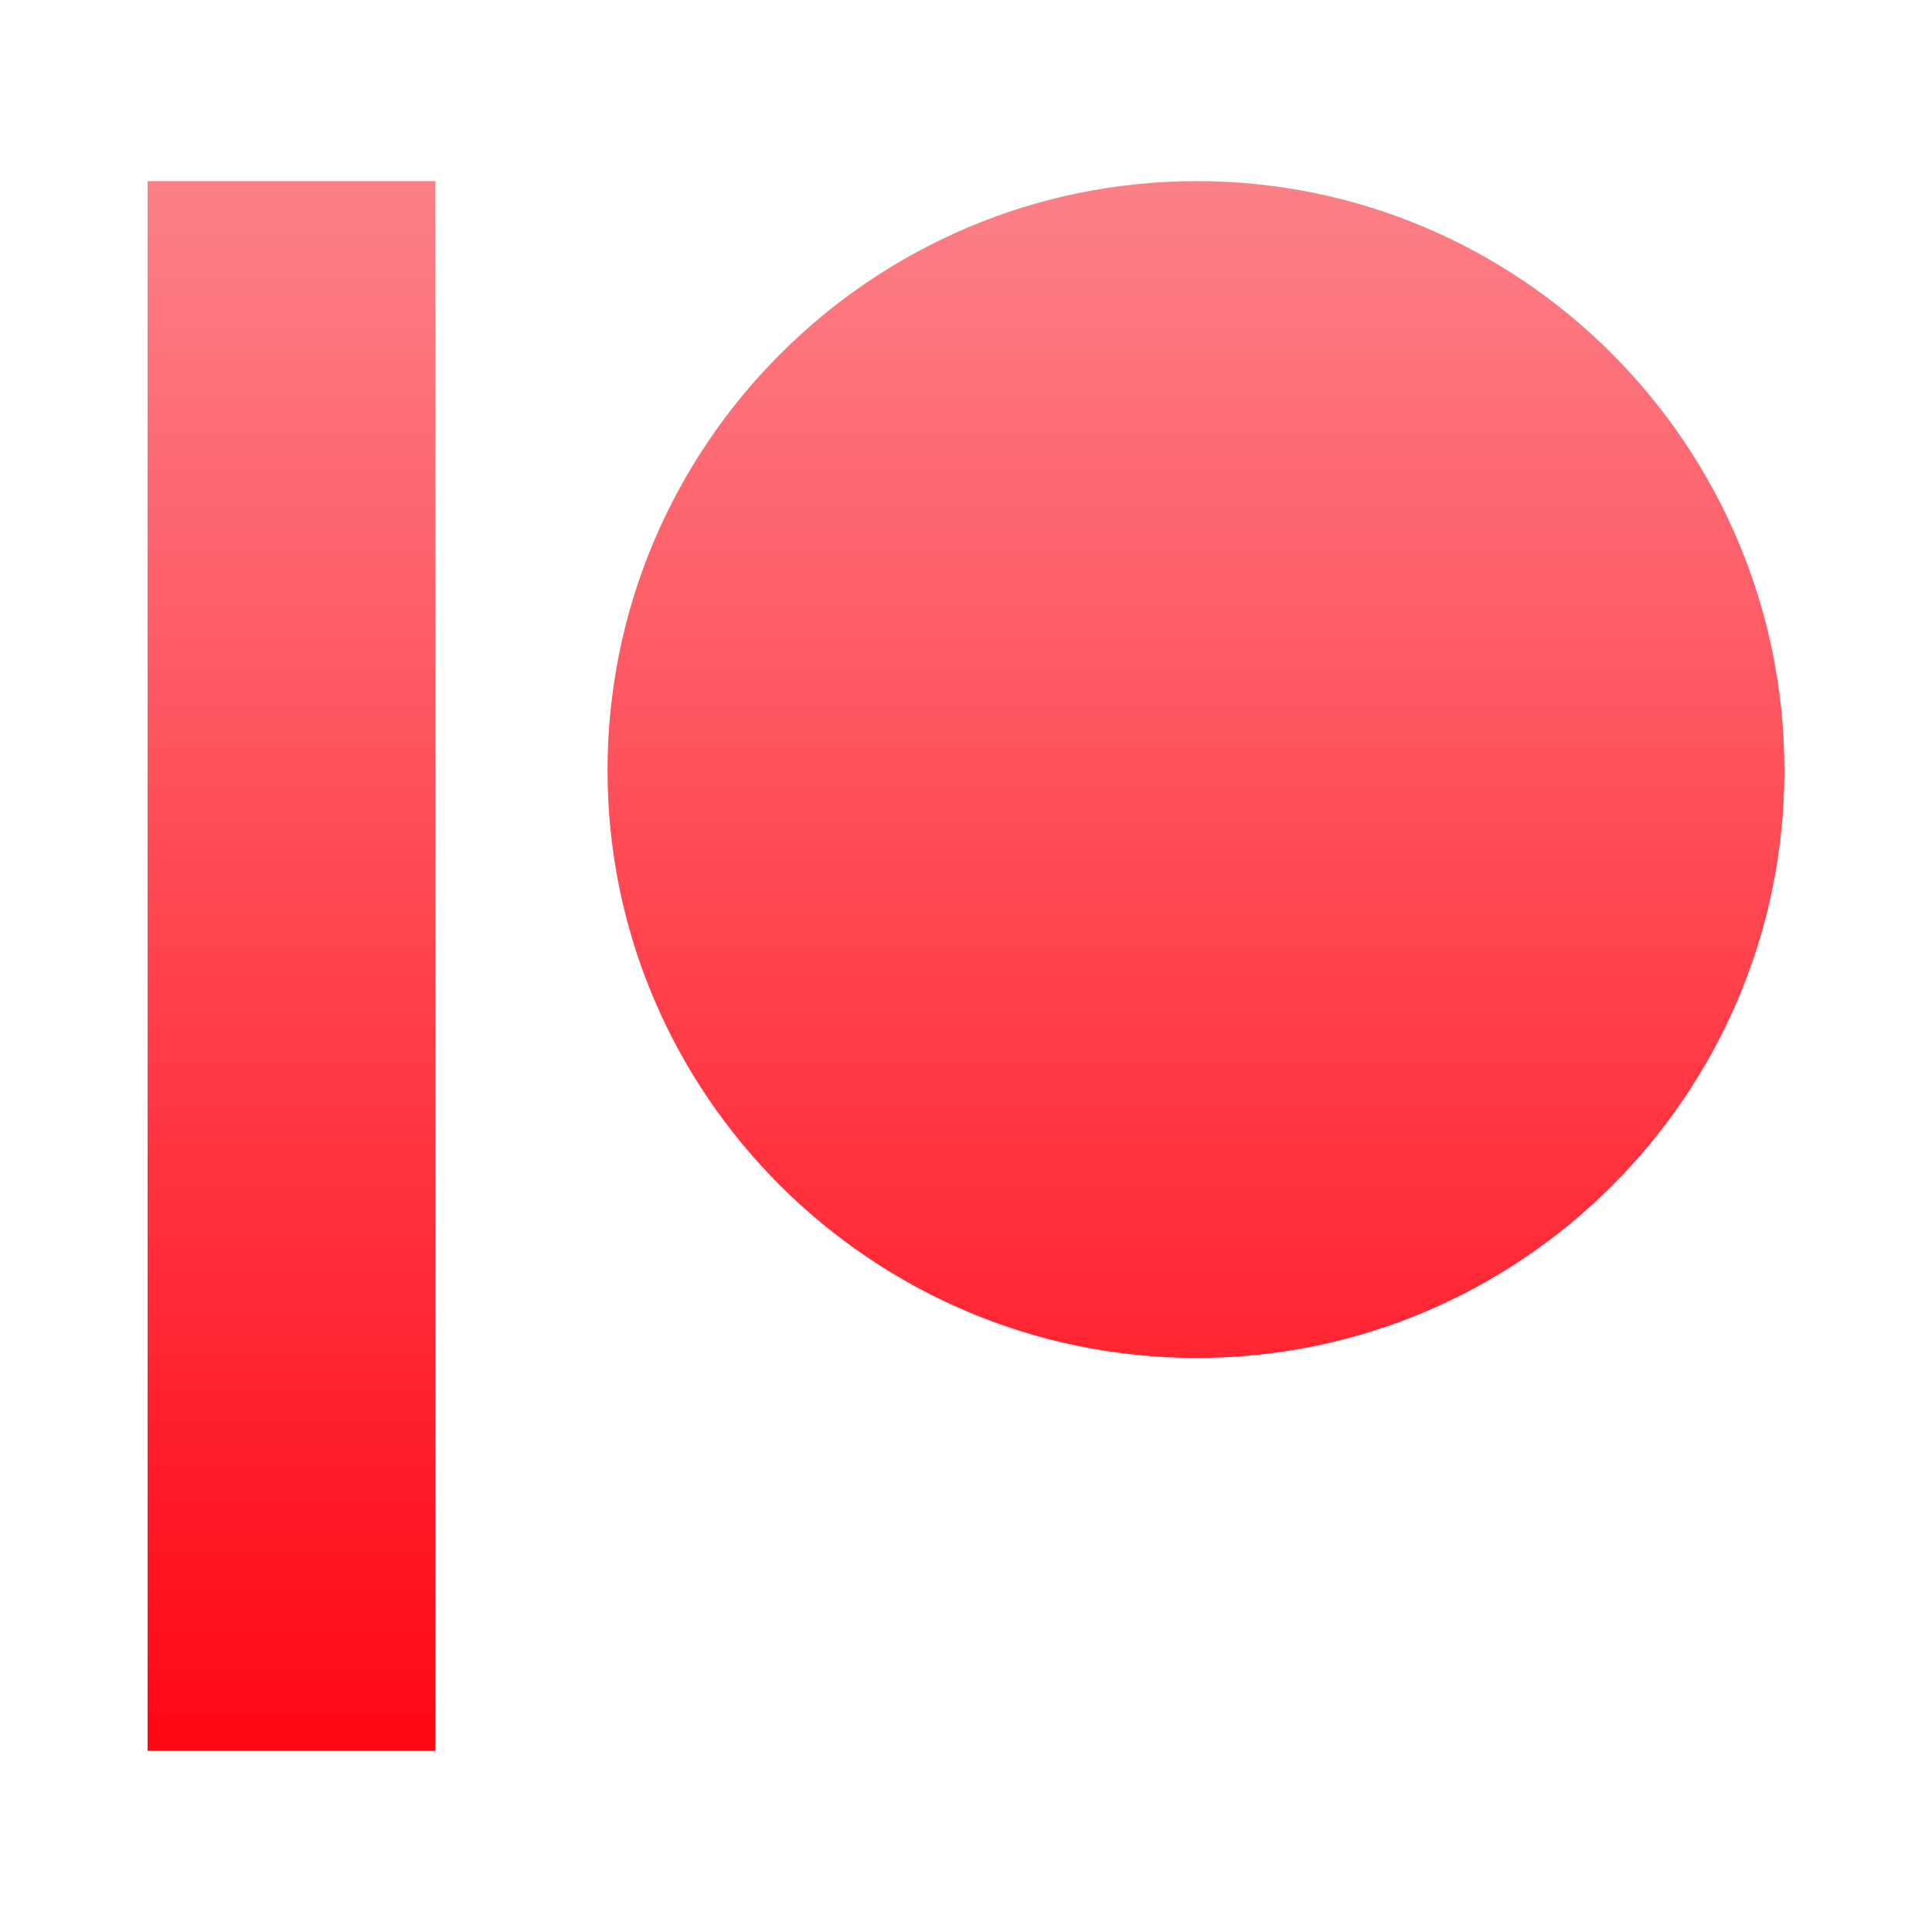
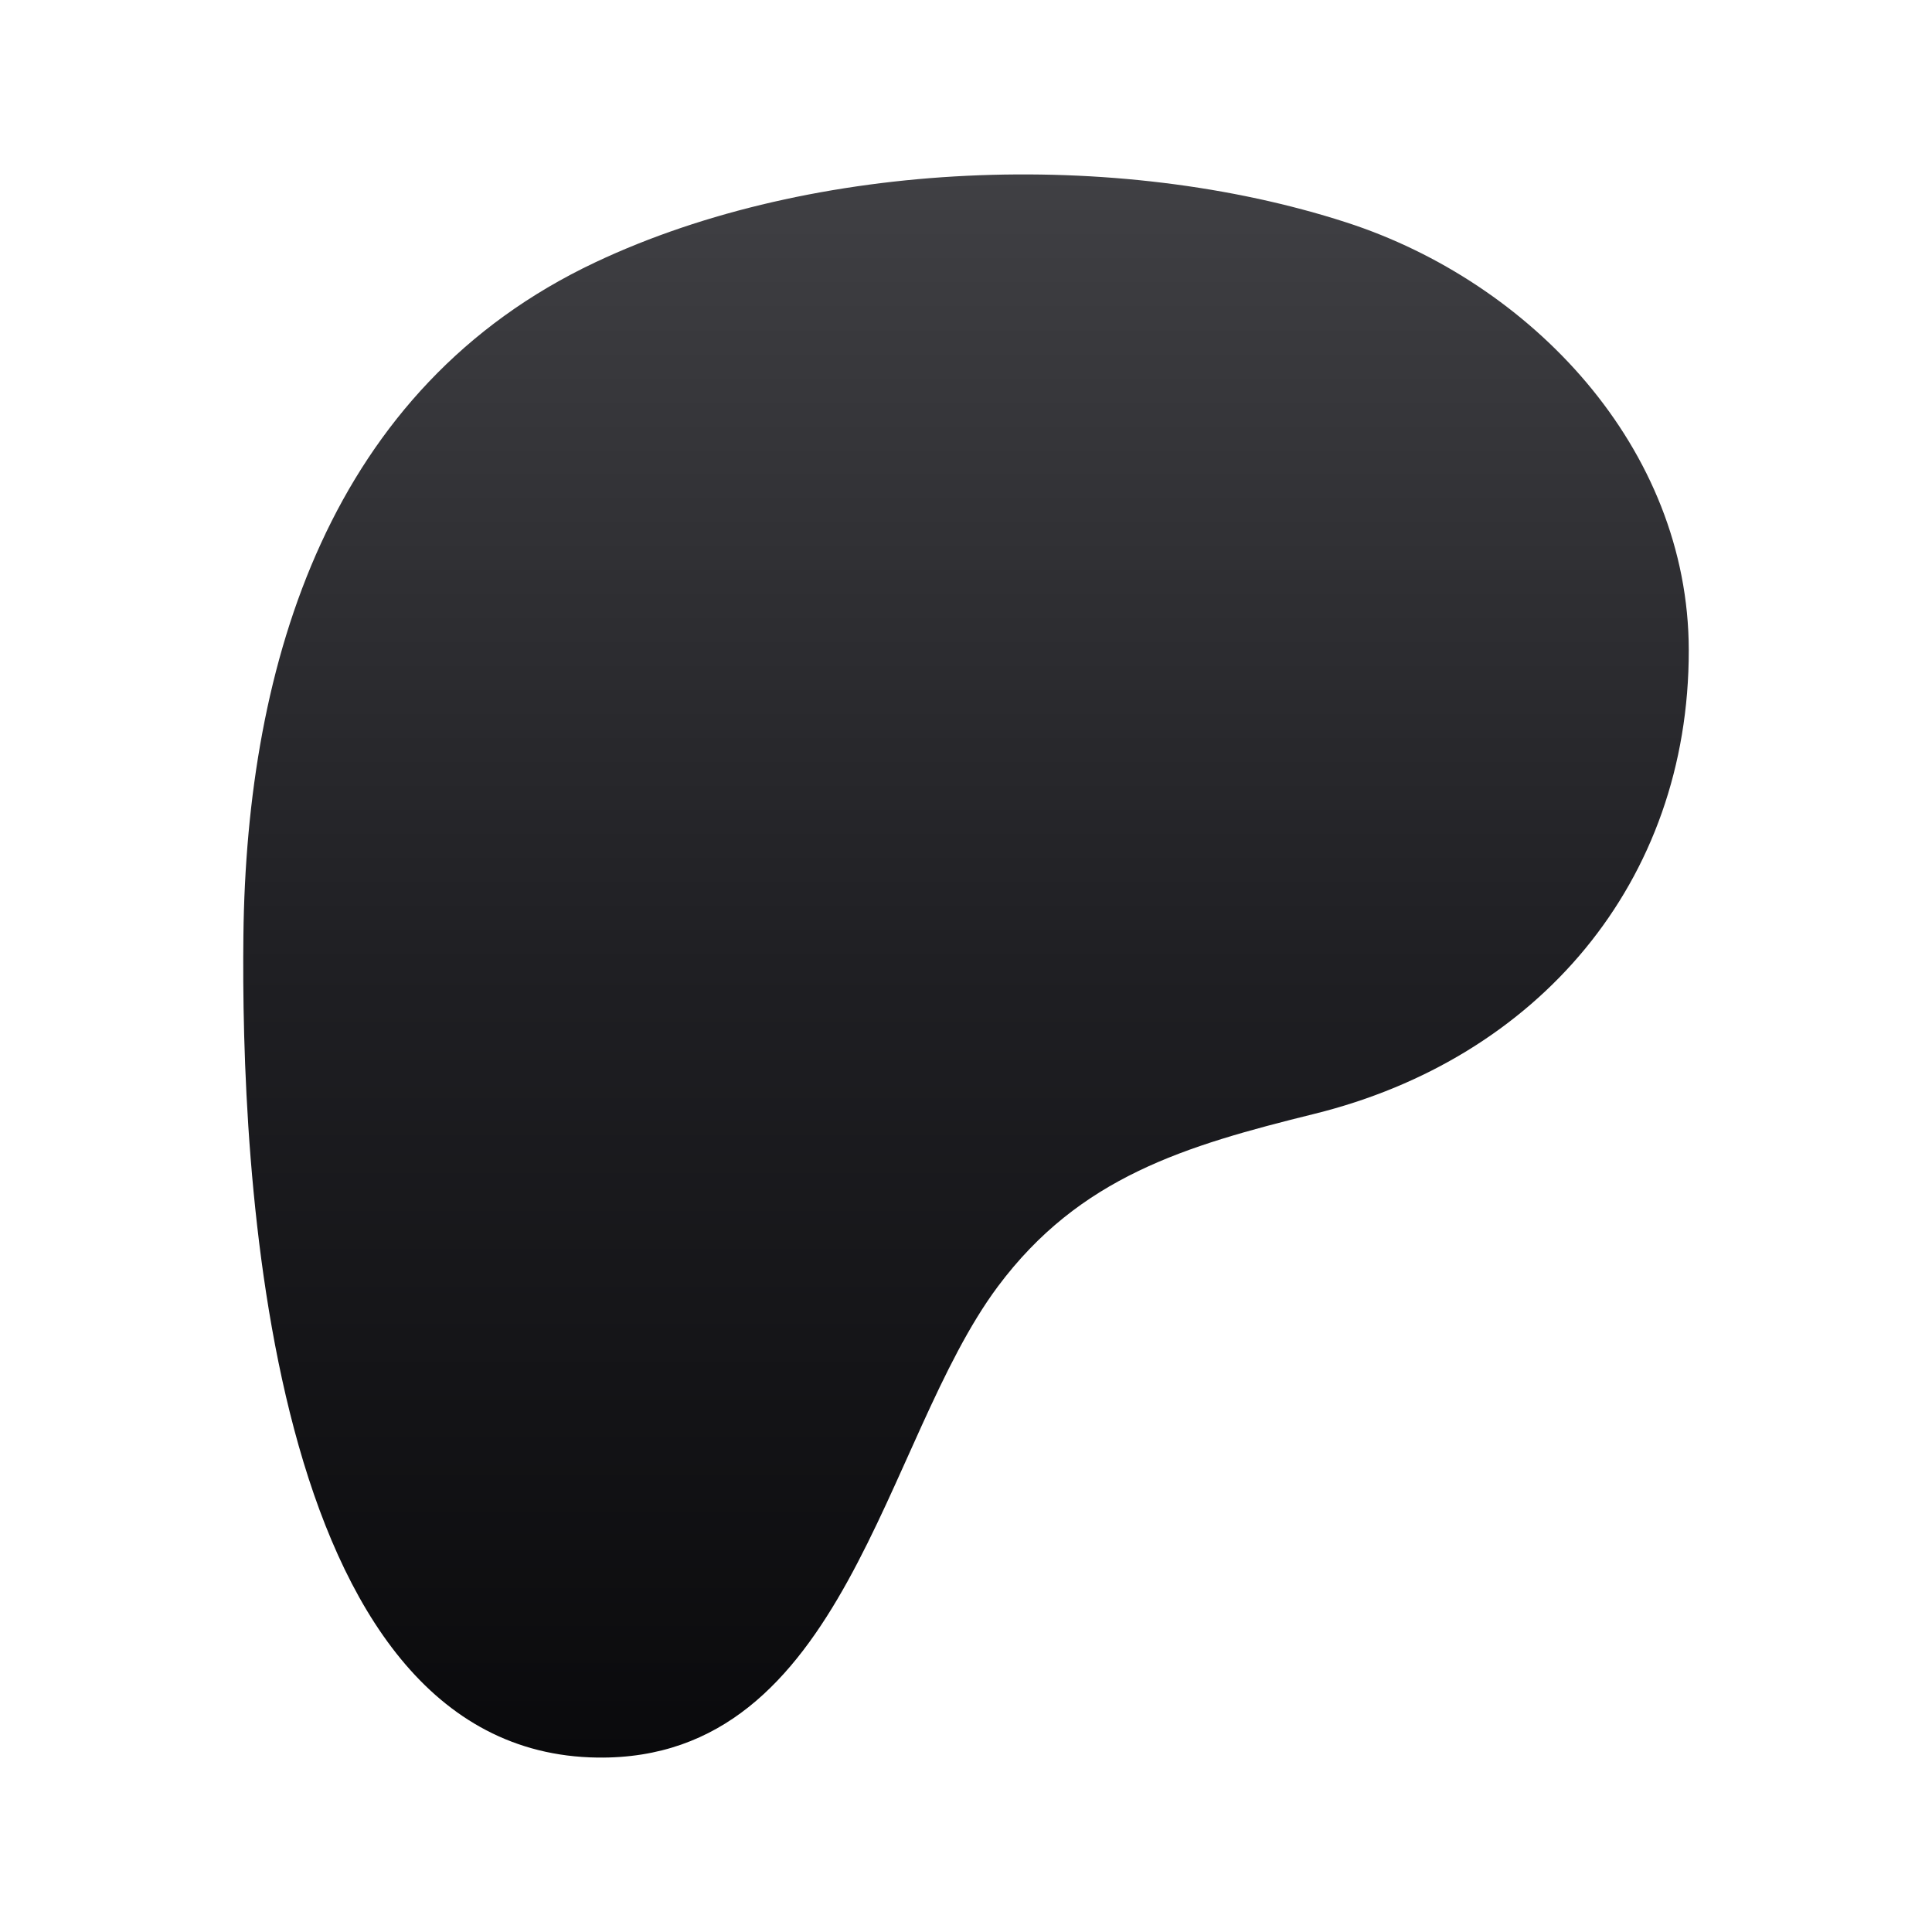
<svg xmlns="http://www.w3.org/2000/svg" viewBox="0 0 144 144" width="144" height="144">
  <defs>
-     <linearGradient id="p8-patreon-grad" gradientUnits="userSpaceOnUse" x1="72" y1="12" x2="72" y2="132">
-       <stop offset="0.0" stop-color="#FC8289" />
-       <stop offset="0.5" stop-color="#FF424D" />
-       <stop offset="1.0" stop-color="#FF0513" />
+     <linearGradient id="patreon-grad" gradientUnits="userSpaceOnUse" x1="72" y1="13.0" x2="72" y2="131.0">
+       <stop offset="0.0" stop-color="#404044" />
+       <stop offset="0.5" stop-color="#1F1F23" />
+       <stop offset="1.0" stop-color="#0A0A0C" />
    </linearGradient>
  </defs>
-   <path d="M 89.207,13.501 c -24.22,0 -43.925,19.705 -43.925,43.925 c 0,24.149 19.705,43.788 43.925,43.788 c 24.149,0 43.793,-19.644 43.793,-43.788 C 133,33.207 113.355,13.501 89.207,13.501 M 11,130.499 l 21.454,0 L 32.454,13.501 L 11,13.501" fill="url(#p8-patreon-grad)" />
+   <path d="M 125.871,48.448 c -0.02,-15.065 -11.756,-27.415 -25.522,-31.87 c -17.1,-5.531 -39.648,-4.73 -55.971,2.97 C 24.588,28.884 18.373,49.337 18.142,69.737 c -0.192,16.771 1.485,60.947 26.398,61.262 c 18.511,0.231 21.269,-23.62 29.834,-35.11 c 6.097,-8.171 13.944,-10.482 23.605,-12.872 c 16.599,-4.11 27.917,-17.213 27.892,-34.569 Z" fill="url(#patreon-grad)" />
</svg>
